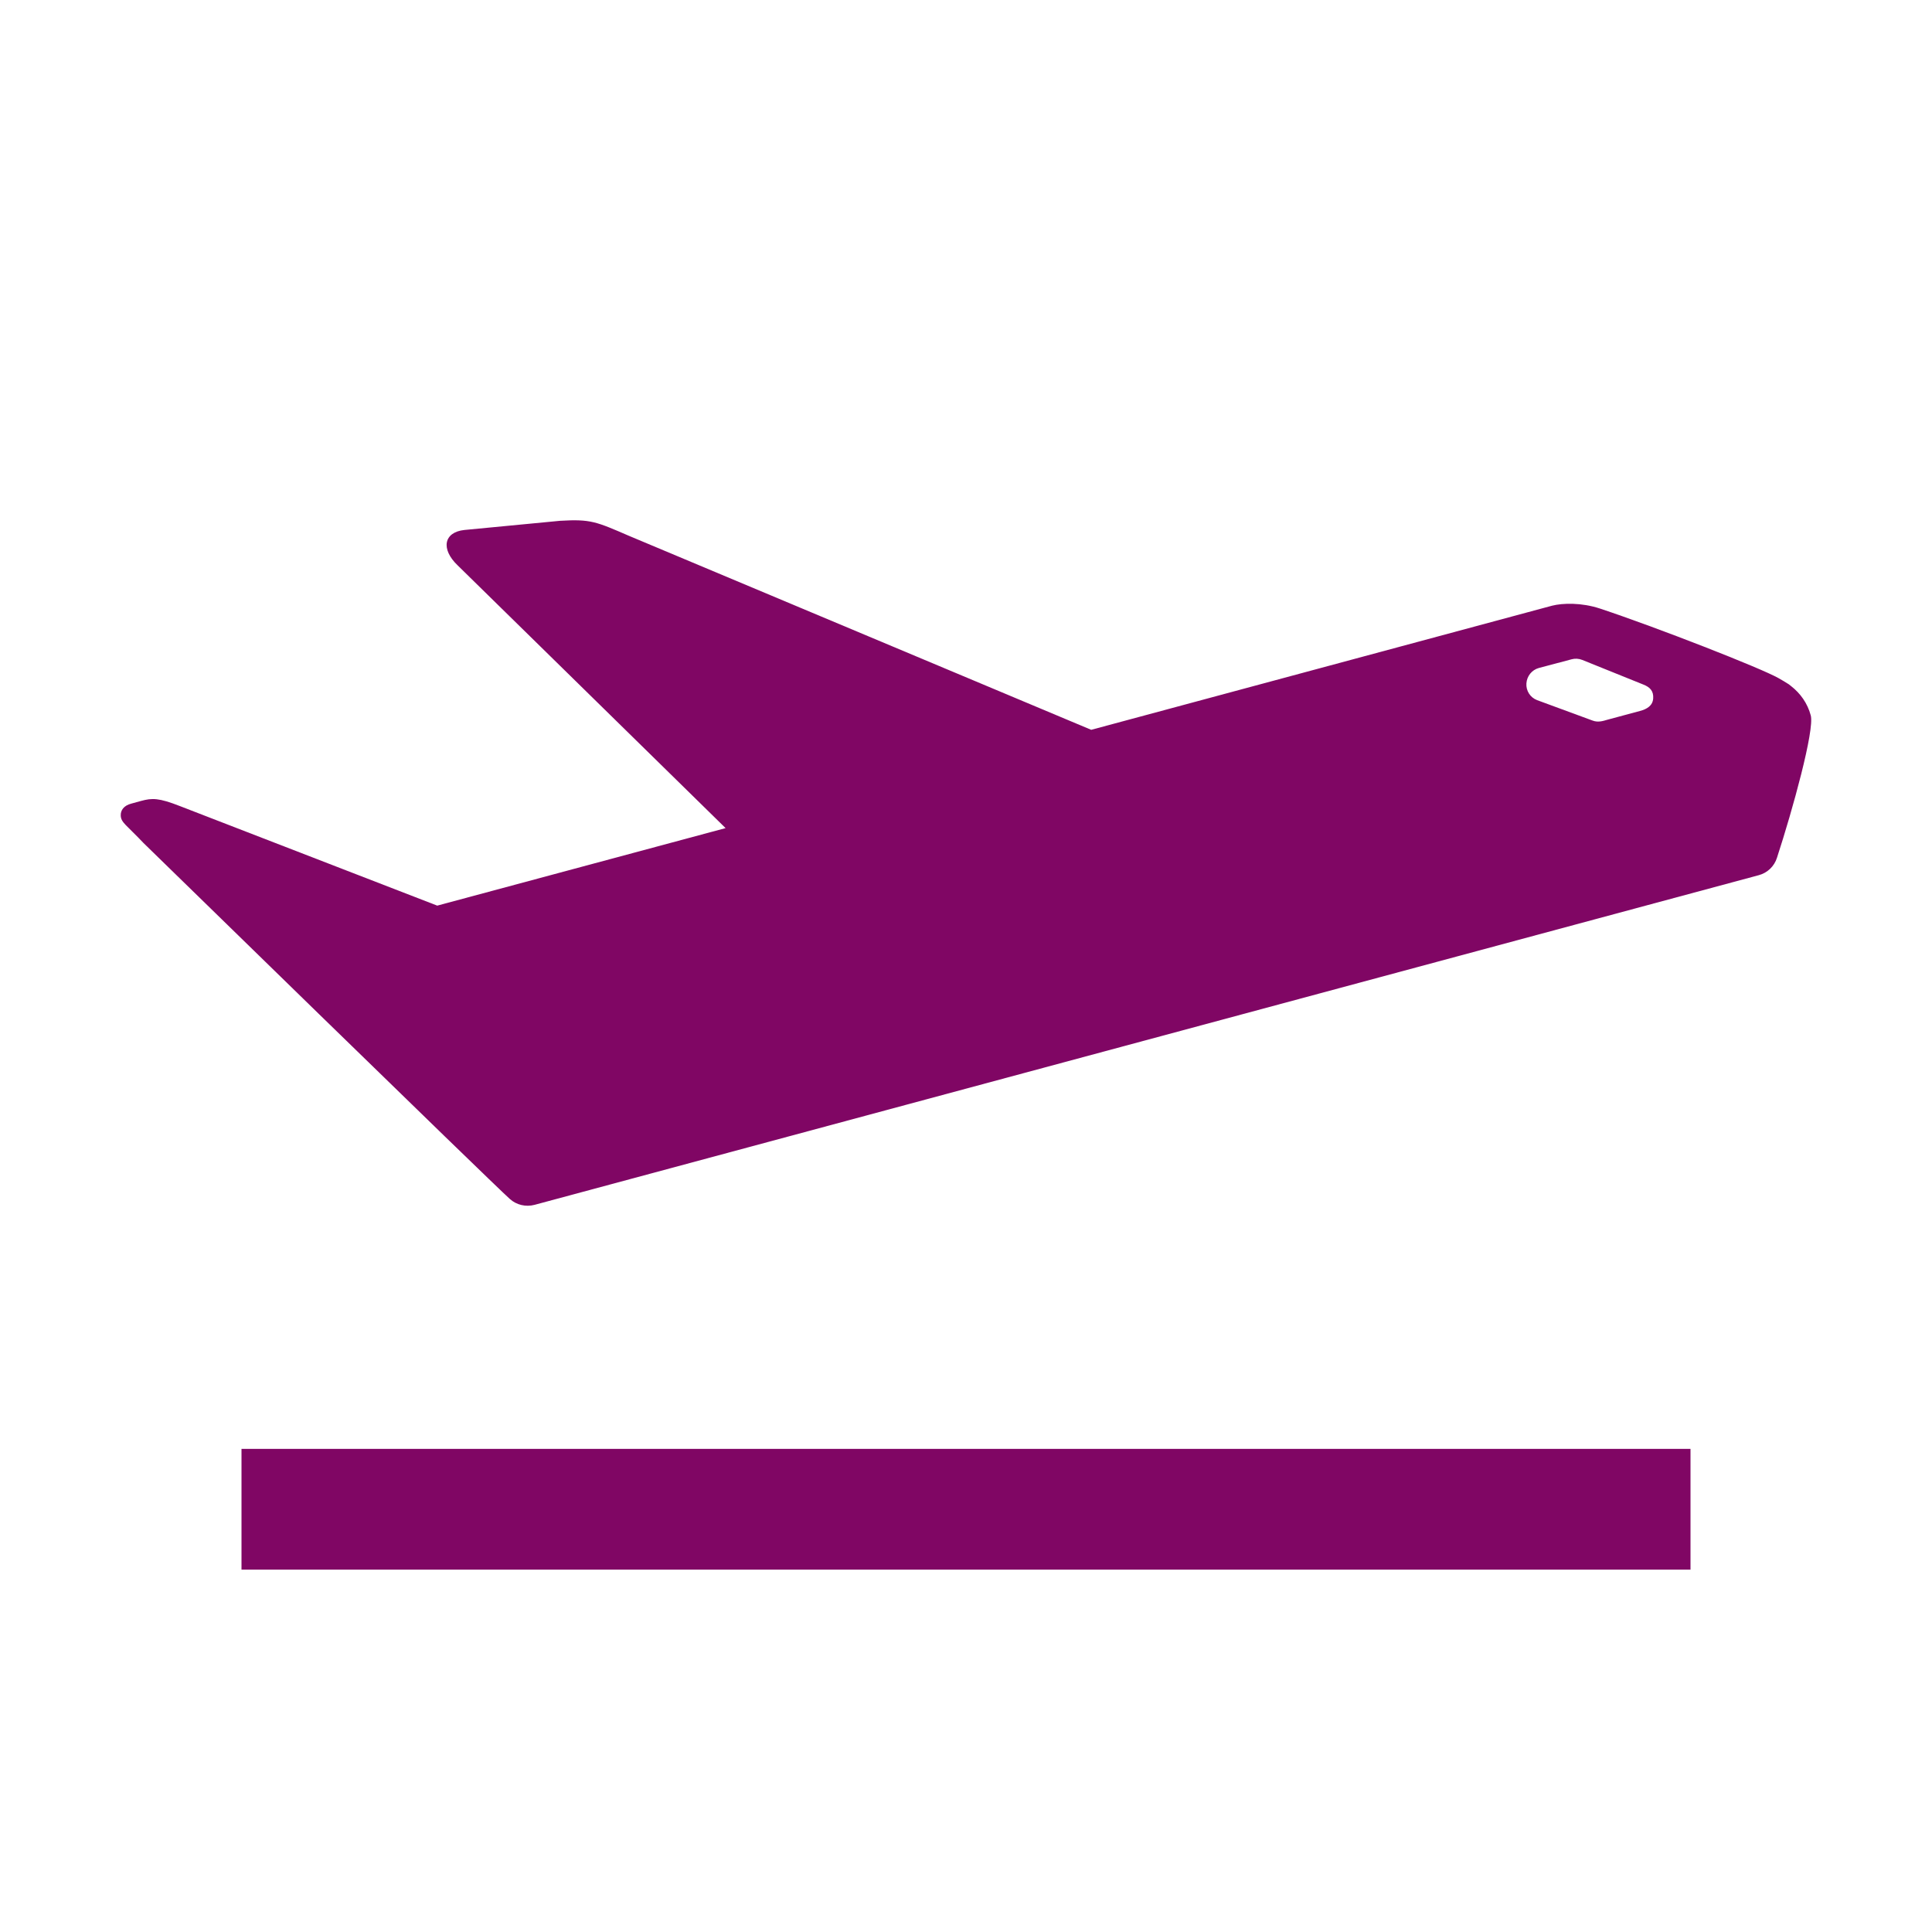
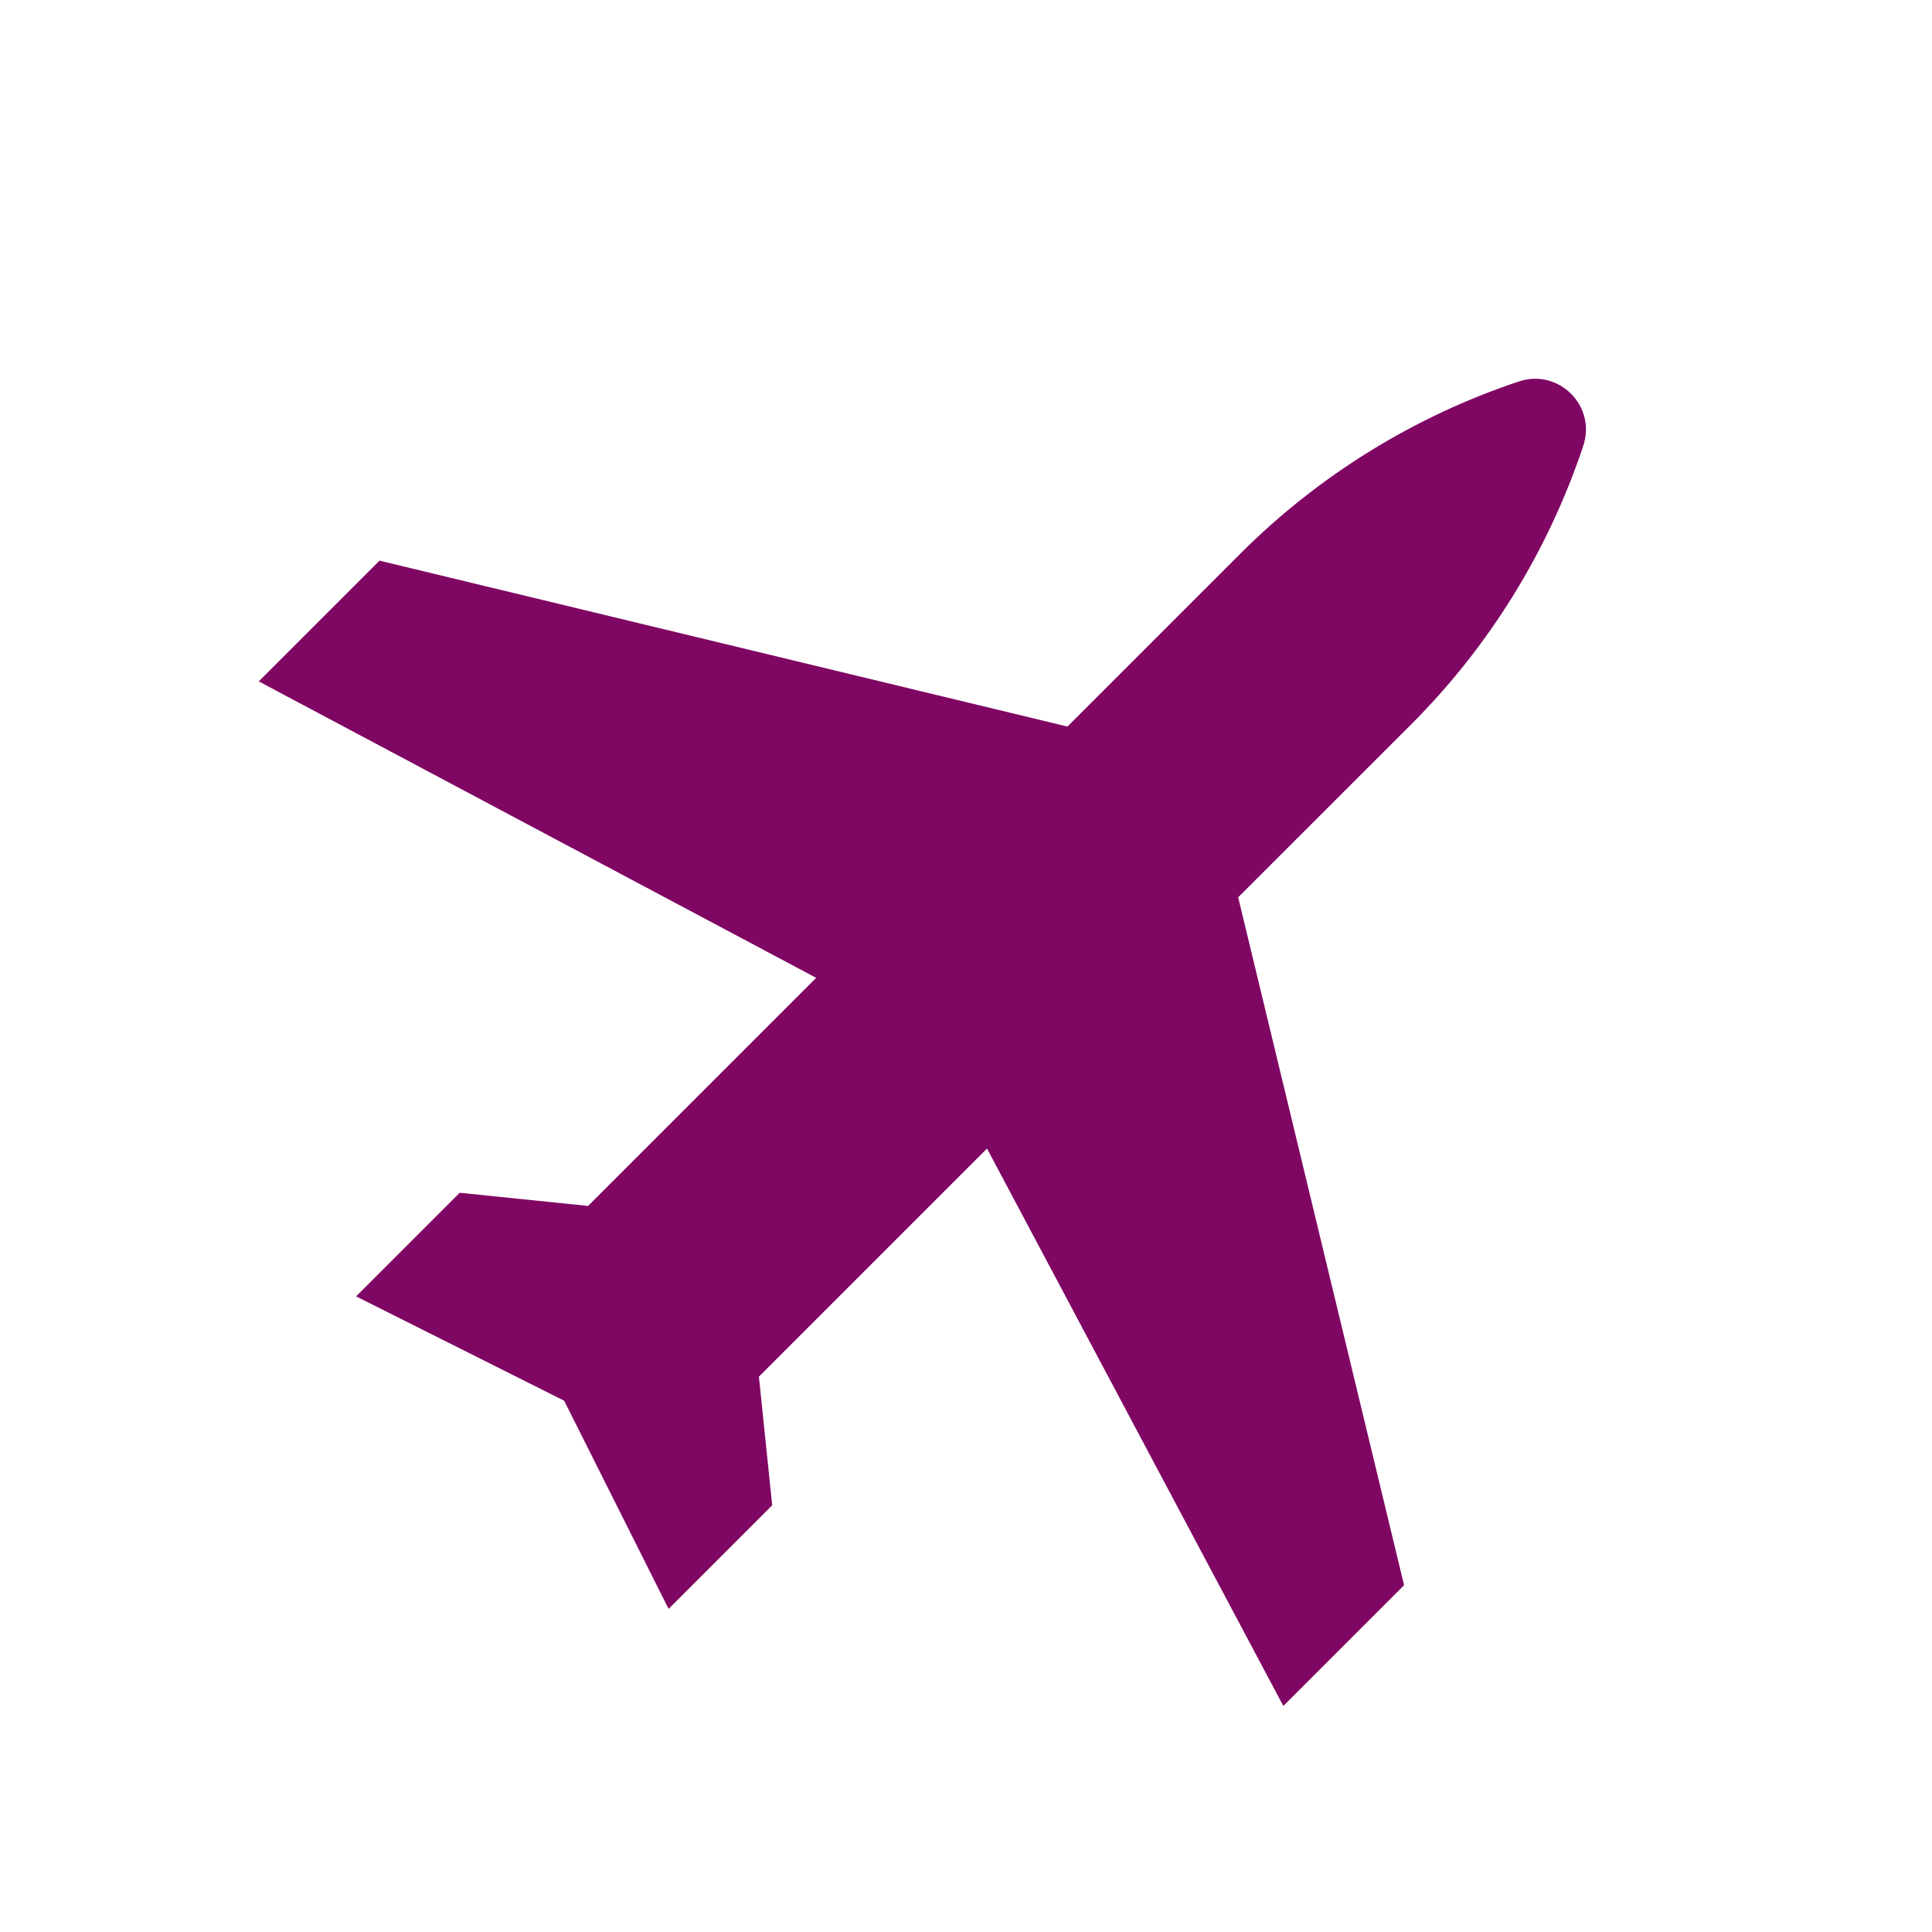
- <svg xmlns="http://www.w3.org/2000/svg" version="1.1" id="plane" x="0px" y="0px" width="16px" height="16px" viewBox="0 0 16 16" enable-background="new 0 0 16 16" xml:space="preserve">
-   <path fill-rule="evenodd" clip-rule="evenodd" fill="#800664" d="M14.833,5.682  c-0.011-0.01-0.025-0.02-0.045-0.031c-0.005-0.003-0.01-0.007-0.016-0.01  c-0.012-0.007-0.026-0.015-0.043-0.025c-0.146-0.083-1.008-0.42-1.478-0.576  c-0.154-0.051-0.31-0.046-0.397-0.024L9.037,6.044L5.21,4.438  C4.937,4.32,4.892,4.298,4.639,4.313L3.846,4.389  C3.675,4.407,3.648,4.547,3.791,4.683l2.218,2.175L3.621,7.5L1.491,6.676  C1.315,6.607,1.26,6.608,1.168,6.633L1.088,6.655  C1.025,6.671,0.998,6.711,1,6.754c0.002,0.058,0.046,0.077,0.189,0.228  c0,0,2.874,2.805,3.034,2.948c0.055,0.049,0.131,0.067,0.204,0.048L14.565,7.248  c0.072-0.019,0.129-0.074,0.151-0.144c0.131-0.401,0.312-1.058,0.28-1.179  C14.969,5.824,14.91,5.742,14.833,5.682z M13.581,5.888l-0.271,0.073  c-0.029,0.008-0.074,0.025-0.122,0.006l-0.459-0.169  c-0.057-0.022-0.092-0.078-0.088-0.138c0.004-0.061,0.045-0.112,0.103-0.128  l0.271-0.072c0.029-0.008,0.06-0.006,0.088,0.005l0.506,0.204  c0.057,0.022,0.086,0.055,0.082,0.115S13.639,5.873,13.581,5.888z" />
-   <rect x="2" y="11.999" fill-rule="evenodd" clip-rule="evenodd" fill="#800664" width="12" height="1" />
+ <svg xmlns="http://www.w3.org/2000/svg" width="16" height="16" viewBox="0 0 16 16" fill="none">
+   <path d="M12.579 3.159C12.909 3.049 13.222 3.363 13.112 3.692C12.822 4.561 12.335 5.351 11.687 5.999L10.254 7.431L11.628 13.128L10.628 14.128L8.174 9.512L6.285 11.401L6.395 12.466L5.537 13.324L4.672 11.6L2.949 10.736L3.807 9.878L4.87 9.987L6.759 8.098L2.143 5.643L3.143 4.643L8.84 6.017L10.273 4.584C10.921 3.937 11.71 3.449 12.579 3.159Z" fill="#800664" />
</svg>
